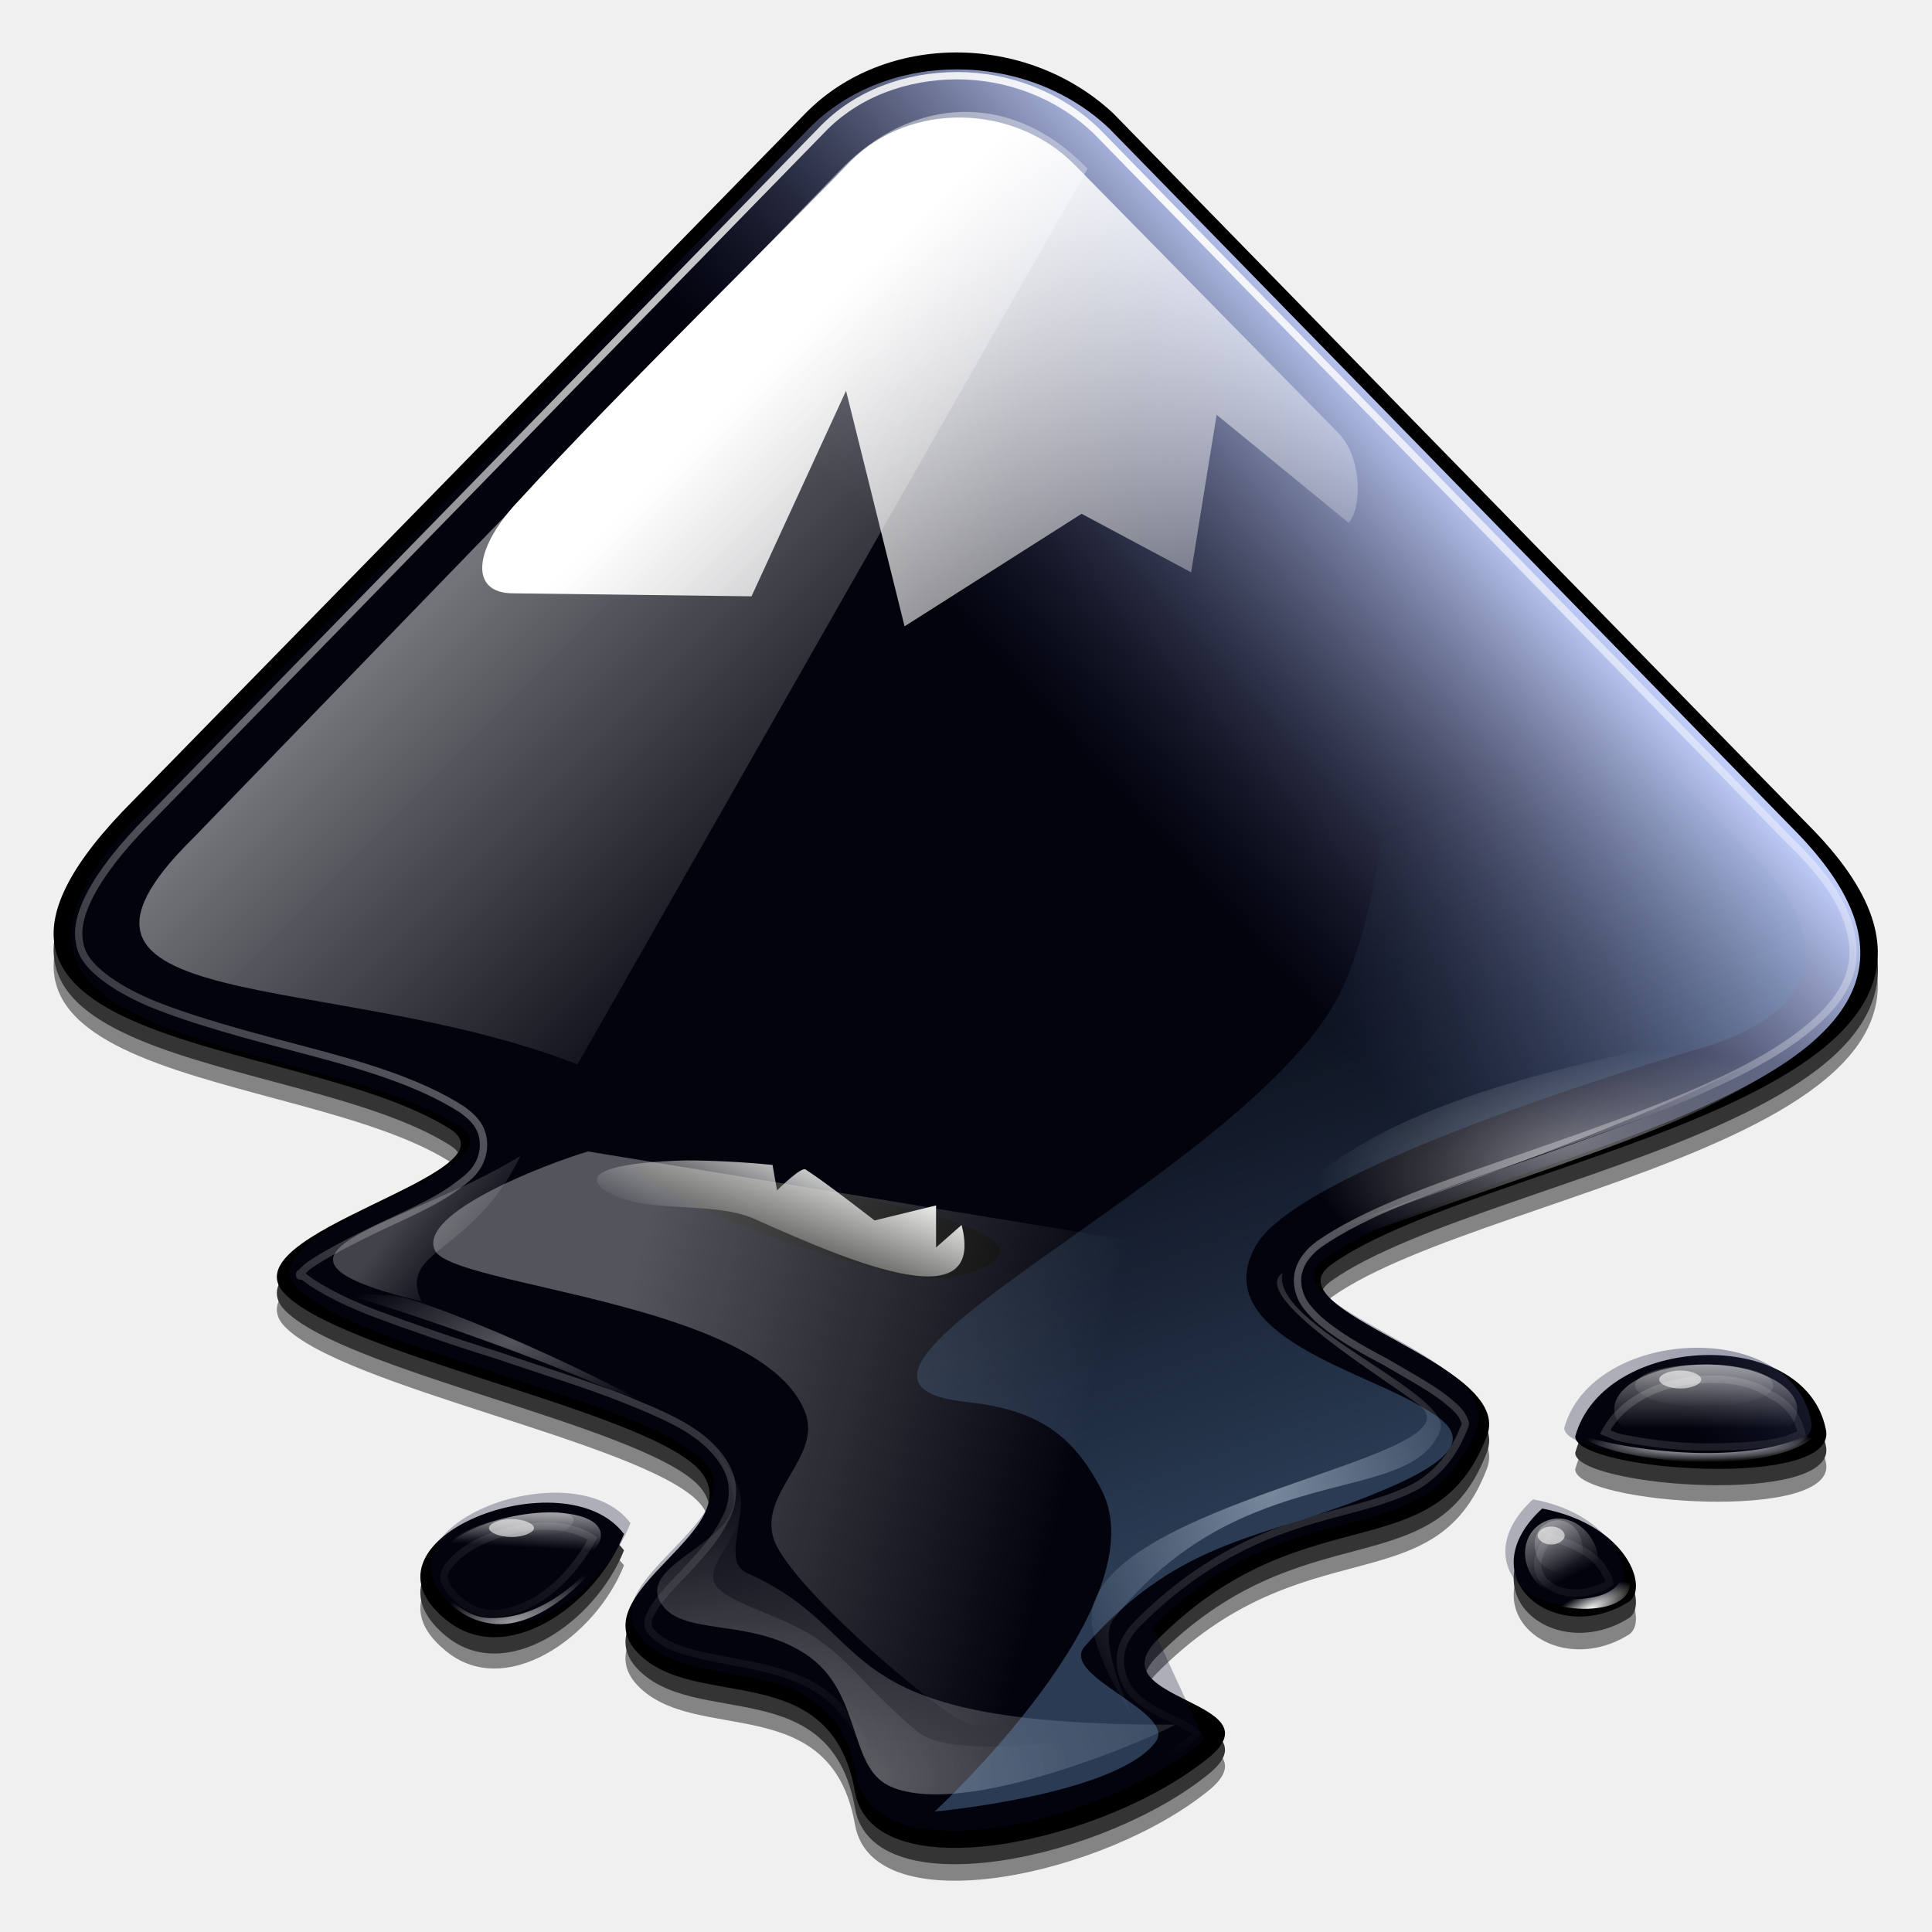
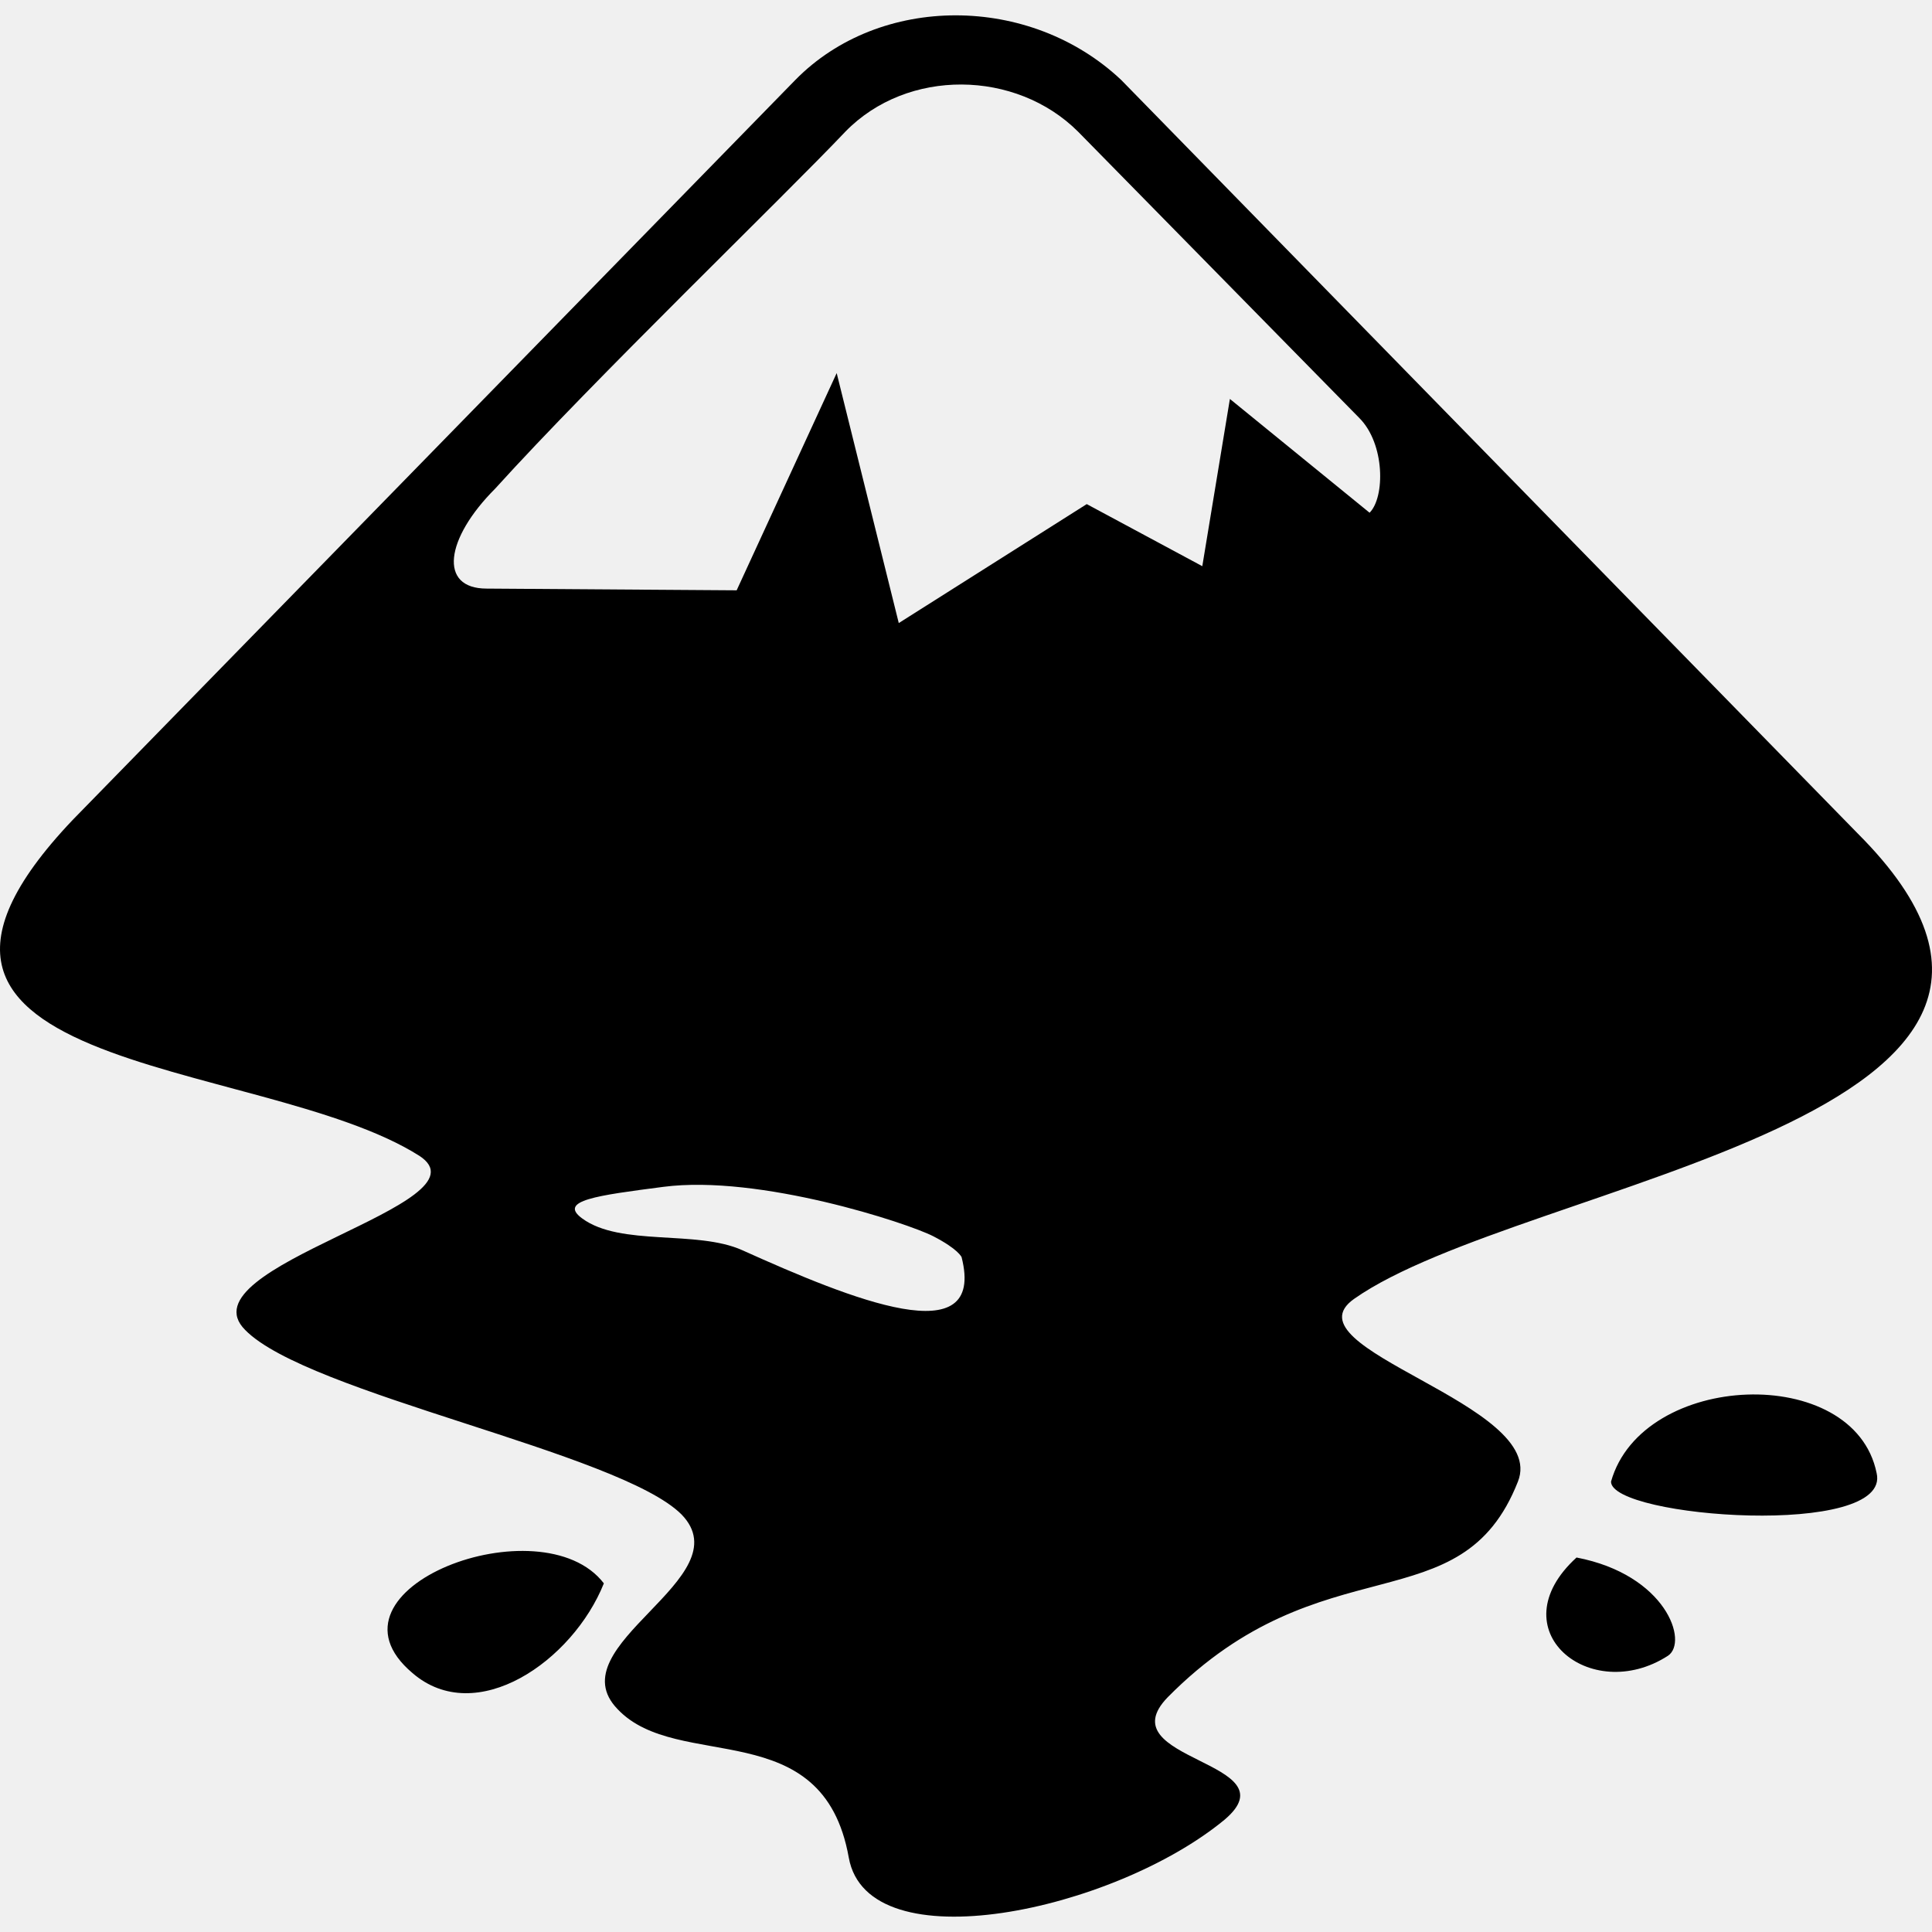
- <svg xmlns="http://www.w3.org/2000/svg" width="128" height="128" viewBox="0 0 128 128">
-   <g transform="translate(.389 -1.445)scale(.994)">
-     <g opacity="0.783">
-       <path d="m53.3 10.088l-44.8 45.8c-16.9 16.9 11 15.5 21.1 21.9c4.7 3-15 6.9-11 11c3.9 4 23.6 7.7 27.5 11.6c3.9 4-7.9 8.2-4 12.3c3.8 4 12.9.2 14.5 9.3c1.2 6.7 16.7 3.4 23.7-2.4c4.3-3.7-7.5-3.7-3.6-7.7c9.8-9.9 18.5-4.5 22-13.6c2-4.9-14.8-8.4-10.3-11.5c10.7-7.5 49.7-11.3 31.7-29.3l-46.3-47.4c-5.8-5.4-15.2-5.4-20.5 0m51.3 88.2c0 2.3 17.7 3.6 16.7-.5c-1.4-7-14.8-6.4-16.7.5m-75.4 12.1c4 3.5 10.1-.8 12-5.6c-3.9-5.2-18.3.2-12 5.6m73.2-7.3c-5 4.6.9 9.3 5.8 6.2c1.3-.9-.1-5.1-5.8-6.2" />
-       <path d="m53.3 11.088l-44.8 45.8c-16.9 17 11 15.6 21.1 22c4.7 3-15 6.9-11 11c3.9 4 23.6 7.7 27.5 11.6c3.9 4-7.9 8.2-4 12.3c3.8 4 12.9.2 14.5 9.3c1.2 6.7 16.7 3.4 23.7-2.4c4.3-3.7-7.5-3.7-3.6-7.7c9.8-9.9 18.5-4.5 22-13.6c2-4.9-14.8-8.4-10.3-11.5c10.6-7.5 49.7-11.3 31.7-29.3l-46.3-47.5c-5.8-5.4-15.2-5.4-20.5 0m51.3 88.3c0 2.3 17.7 3.6 16.7-.5c-1.4-7-14.8-6.5-16.7.5m-75.4 12c4 3.5 10.1-.8 12-5.6c-3.9-5.1-18.3.3-12 5.6m73.2-7.2c-5 4.6.9 9.3 5.8 6.2c1.3-.9-.1-5.2-5.8-6.2" opacity="0.576" />
-     </g>
-     <path d="M53.3 9L8.5 54.8c-16.9 16.9 11 15.5 21.1 21.9c4.7 3-15 6.9-11 11c3.9 4 23.6 7.7 27.5 11.6c3.9 4-7.9 8.2-4 12.3c3.8 4 12.9.2 14.5 9.3c1.2 6.7 16.7 3.4 23.7-2.4c4.3-3.7-7.5-3.7-3.6-7.7c9.8-9.9 18.5-4.5 22-13.6c2-4.9-14.8-8.4-10.3-11.5c10.6-7.5 49.7-11.3 31.7-29.3L73.8 9C68 3.6 58.6 3.6 53.3 9m51.3 88.2c0 2.3 17.7 3.6 16.7-.5c-1.4-6.9-14.8-6.4-16.7.5m-75.4 12.1c4 3.5 10.1-.8 12-5.6c-3.9-5.2-18.3.3-12 5.6m73.2-7.3c-5 4.6.9 9.3 5.8 6.2c1.3-.9-.1-5.1-5.8-6.2" />
-     <path fill="none" d="M53.3 9L8.5 54.8c-16.9 16.9 11 15.5 21.1 21.9c4.7 3-15 6.9-11 11c3.9 4 23.6 7.7 27.5 11.6c3.9 4-7.9 8.2-4 12.3c3.8 4 12.9.2 14.5 9.3c1.2 6.7 16.7 3.4 23.7-2.4c4.3-3.7-7.5-3.7-3.6-7.7c9.8-9.9 18.5-4.5 22-13.6c2-4.9-14.8-8.4-10.3-11.5c10.6-7.5 49.7-11.3 31.7-29.3L73.8 9C68 3.6 58.6 3.6 53.3 9m51.3 88.2c0 2.3 17.7 3.6 16.7-.5c-1.4-6.9-14.8-6.4-16.7.5m-75.4 12.1c4 3.5 10.1-.8 12-5.6c-3.9-5.2-18.3.3-12 5.6m73.2-7.3c-5 4.6.9 9.3 5.8 6.2c1.3-.9-.1-5.1-5.8-6.2" />
-     <defs>
-       <path id="SVGubkDTcmq" d="M53.4 9.5L9.1 54.9C-7.7 71.7 19.9 70.3 29.9 76.6c4.6 3-14.8 6.9-10.9 10.9S42.3 95.1 46.2 99c3.9 4-7.8 8.2-4 12.1c3.8 4 12.8.2 14.4 9.2c1.2 6.7 16.6 3.3 23.4-2.4l-3.5-7.6c9.7-9.8 18.3-4.4 21.8-13.4c1.9-4.8-14.6-8.3-10.2-11.4c10.5-7.4 49.2-11.2 31.4-29l-45.9-47c-5.6-5.3-15-5.3-20.2 0M42.7 79.1c1 0 33.1 4.3 20.7 7.6c-4.7 1.3-26.4-7.6-20.7-7.6m61.5 17.8c0 2.3 17.5 3.5 16.6-.5c-1.4-6.9-14.7-6.3-16.6.5m-74.7 12c4 3.4 10-.8 11.9-5.6c-3.8-5.1-18.1.3-11.9 5.6m72.6-7.2c-4.9 4.5.9 9.2 5.7 6.1c1.2-.9-.2-5.1-5.7-6.1" />
-     </defs>
-     <clipPath id="SVGcJABkcyi">
-       <use href="#SVGubkDTcmq" />
-     </clipPath>
-     <g clip-path="url(#SVGcJABkcyi)" transform="translate(.605 .604)scale(.991)">
-       <linearGradient id="SVGTy2OeeJh" x1="98.293" x2="74.286" y1="237.026" y2="215.319" gradientTransform="matrix(.985 0 0 -.985 6.128 272.439)" gradientUnits="userSpaceOnUse">
-         <stop offset="0" stop-color="#c0cdf9" />
-         <stop offset="1" stop-color="#07092d" stop-opacity="0.288" />
-       </linearGradient>
-       <path fill="url(#SVGTy2OeeJh)" d="M53.4 9.5L9.1 54.9C-7.7 71.7 19.9 70.3 29.9 76.6c4.6 3-14.8 6.9-10.9 10.9S42.3 95.1 46.2 99c3.9 4-7.8 8.2-4 12.1c3.8 4 12.8.2 14.4 9.2c1.2 6.7 16.6 3.3 23.4-2.4l-3.5-7.6c9.7-9.8 18.3-4.4 21.8-13.4c1.9-4.8-14.6-8.3-10.2-11.4c10.5-7.4 49.2-11.2 31.4-29l-45.9-47c-5.6-5.3-15-5.3-20.2 0M42.7 79.1c1 0 33.1 4.3 20.7 7.6c-4.7 1.3-26.4-7.6-20.7-7.6m61.5 17.8c0 2.3 17.5 3.5 16.6-.5c-1.4-6.9-14.7-6.3-16.6.5m-74.7 12c4 3.4 10-.8 11.9-5.6c-3.8-5.1-18.1.3-11.9 5.6m72.6-7.2c-4.9 4.5.9 9.2 5.7 6.1c1.2-.9-.2-5.1-5.7-6.1" />
-     </g>
-     <linearGradient id="SVGh7PFLSxJ" x1="33.173" x2="60.308" y1="245.076" y2="217.941" gradientTransform="matrix(1.003 0 0 -1.003 -.413 276.586)" gradientUnits="userSpaceOnUse">
-       <stop offset="0" stop-color="#fff" />
-       <stop offset="1" stop-color="#fff" stop-opacity="0" />
-     </linearGradient>
-     <path fill="url(#SVGh7PFLSxJ)" d="M12.5 57.3C.3 69.3 21.7 66 38.1 72.4l34-59.7c-5.1-5.3-11.7-4.8-16.4 0z" opacity="0.505" />
-     <linearGradient id="SVGpIma2dxK" x1="48.612" x2="81.173" y1="250.177" y2="217.616" gradientTransform="matrix(.994 0 0 -.994 2.709 274.439)" gradientUnits="userSpaceOnUse">
-       <stop offset="0" stop-color="#fff" />
-       <stop offset="1" stop-color="#fff" stop-opacity="0" />
-     </linearGradient>
-     <path fill="url(#SVGpIma2dxK)" d="m71.1 12.3l17.7 18c1.6 1.6 1.6 5 .7 6l-8.8-7.2L79 39.6l-7.3-3.9l-11.8 7.5L56 27.5l-6.3 13.7l-15.9-.2c-3 0-2.6-3.1.5-6.3c6.2-6.8 18.2-18.5 22-22.5c4-4 10.8-3.8 14.8.1" />
-     <radialGradient id="SVGcu8MtbJx" cx="51.136" cy="13.518" r="33.212" gradientTransform="matrix(.827 0 0 -.553 1.123 126.746)" gradientUnits="userSpaceOnUse">
-       <stop offset="0" stop-color="#fff" />
-       <stop offset="1" stop-color="#fff" stop-opacity="0" />
-     </radialGradient>
-     <path fill="url(#SVGcu8MtbJx)" d="M46.8 97.4s1.9 2.9 1.7 4.3c-.4 2.7-6.2 4.1-4.9 6.5s5.9 1 9.7 3.5s2.8 7.5 5.6 8.8c5.4 2.5 19.8-4.3 19-4.1c-.7.1-14.1 2.9-17.1.5c-3.4-2.8-4.4-4.7-7-6.4c-2.4-1.5-5.7-2.2-6.5-3.4c-.8-1.3 1.6-2.9 1.7-5.3c.2-1.6-2.2-4.4-2.2-4.4" opacity="0.217" />
-     <g opacity="0.276">
-       <radialGradient id="SVGotoxicSK" cx="147.452" cy="14.758" r="33.212" gradientTransform="matrix(1.055 0 0 -.706 -97.55 130.348)" gradientUnits="userSpaceOnUse">
-         <stop offset="0" stop-color="#fff" />
-         <stop offset="1" stop-color="#fff" stop-opacity="0" />
-       </radialGradient>
-       <path fill="url(#SVGotoxicSK)" d="M46.8 97.4s1.9 2.9 1.7 4.3c-.4 2.7-6.2 4.1-4.9 6.5s5.9 1 9.7 3.5s2.8 7.5 5.6 8.8c5.4 2.5 19.8-4.3 19-4.1c-23.8.1-19.3-6-28.5-10.1c-1.3-.6-.6-2.2-.4-4.6c.2-1.5-2.2-4.3-2.2-4.3" />
-     </g>
-     <radialGradient id="SVGiieYib9i" cx="-53.737" cy="94.673" r="37.174" gradientTransform="matrix(.526 0 0 -.223 130.969 98.356)" gradientUnits="userSpaceOnUse">
-       <stop offset="0" stop-color="#fff" />
-       <stop offset="1" stop-color="#fff" stop-opacity="0" />
-     </radialGradient>
-     <path fill="url(#SVGiieYib9i)" d="M87.2 84.9c21.3-7.8 28.2-8.9 35.2-16C114.2 75.8 97 79.5 83 85.6z" opacity="0.453" />
-     <g opacity="0.512">
-       <radialGradient id="SVGlGMydcQq" cx="-45.82" cy="80.197" r="37.174" gradientTransform="matrix(.526 0 0 -.223 130.969 97.429)" gradientUnits="userSpaceOnUse">
-         <stop offset="0" stop-color="#fff" />
-         <stop offset="1" stop-color="#fff" stop-opacity="0" />
-       </radialGradient>
-       <path fill="url(#SVGlGMydcQq)" d="M87.2 83.9c35.1-12.4 29.2-12.4 35.2-16c-11.2 4.3-32 4.7-39.4 16.7z" />
-     </g>
-     <linearGradient id="SVGBCEMKdtx" x1="-32.429" x2="-32.293" y1="73.095" y2="66.244" gradientTransform="matrix(.526 0 0 -.526 130.306 130.092)" gradientUnits="userSpaceOnUse">
-       <stop offset="0" stop-color="#fff" />
-       <stop offset="1" stop-color="#fff" stop-opacity="0" />
-     </linearGradient>
-     <path fill="url(#SVGBCEMKdtx)" d="M117.8 93.8c0 .8-2 1.4-4.6 1.4c-2.5 0-4.6-.6-4.6-1.4s2-1.4 4.6-1.4s4.6.6 4.6 1.4" opacity="0.286" />
-     <g opacity="0.621">
-       <linearGradient id="SVGyxEAk8iR" x1="112.548" x2="112.548" y1="76.804" y2="71.974" gradientTransform="matrix(.709 0 0 -1.134 33.501 178.262)" gradientUnits="userSpaceOnUse">
-         <stop offset="0" stop-color="#fff" />
-         <stop offset="1" stop-color="#fff" stop-opacity="0" />
-       </linearGradient>
-       <path fill="url(#SVGyxEAk8iR)" d="M119.4 95.4c0 1.7-2.8 3-6.1 3c-3.4 0-6.1-1.4-6.1-3c0-1.7 2.8-3 6.1-3c3.4 0 6.1 1.4 6.1 3" />
-     </g>
-     <radialGradient id="SVGxNWivdJS" cx="-34.115" cy="13.297" r="15.297" gradientTransform="matrix(.526 0 0 -.078 130.969 98.77)" gradientUnits="userSpaceOnUse">
-       <stop offset="0" stop-color="#fff" />
-       <stop offset="1" stop-color="#fff" stop-opacity="0" />
-     </radialGradient>
-     <path fill="url(#SVGxNWivdJS)" d="M104.9 97.1c2.2 2 14.2 3 16.2-.6c-3.9 2.8-12.5 1.8-16.2.6" />
-     <linearGradient id="SVGS3NGvcfg" x1="-643.912" x2="-643.777" y1="327.836" y2="320.984" gradientTransform="rotate(-26.9 553.28 -555.57)scale(.228 -.526)" gradientUnits="userSpaceOnUse">
-       <stop offset="0" stop-color="#fff" />
-       <stop offset="1" stop-color="#fff" stop-opacity="0" />
-     </linearGradient>
-     <path fill="url(#SVGS3NGvcfg)" d="M104.9 103.8c.4.9.2 1.9-.6 2.3s-1.8 0-2.2-.8c-.4-.9-.2-1.9.6-2.3c.8-.5 1.8-.1 2.2.8" opacity="0.286" />
-     <g opacity="0.621">
-       <linearGradient id="SVGSzOu8c0q" x1="-341.635" x2="-341.635" y1="195.138" y2="190.308" gradientTransform="matrix(.273 -.139 -.513 -1.011 295.216 251.45)" gradientUnits="userSpaceOnUse">
-         <stop offset="0" stop-color="#fff" />
-         <stop offset="1" stop-color="#fff" stop-opacity="0" />
-       </linearGradient>
-       <path fill="url(#SVGSzOu8c0q)" d="M105.8 104.2c.7 1.3.3 2.8-.9 3.4s-2.6 0-3.3-1.3s-.3-2.8.9-3.4s2.6 0 3.3 1.3" />
-     </g>
-     <radialGradient id="SVGqdFTIefp" cx="-645.599" cy="1737.484" r="15.297" gradientTransform="matrix(.203 -.103 -.035 -.069 297.352 162.155)" gradientUnits="userSpaceOnUse">
-       <stop offset="0" stop-color="#fff" />
-       <stop offset="1" stop-color="#fff" stop-opacity="0" />
-     </radialGradient>
-     <path fill="url(#SVGqdFTIefp)" d="M101.9 107.8c1.7 1.4 8.3 1.5 5.8-2.4c.7 3.1-3.8 2.8-5.8 2.4" />
-     <radialGradient id="SVG3SBSjeOe" cx="-185.187" cy="69.66" r="24.692" gradientTransform="matrix(.526 0 0 -.214 130.969 105.831)" gradientUnits="userSpaceOnUse">
-       <stop offset="0" stop-color="#fff" stop-opacity="0.33" />
-       <stop offset="1" stop-color="#fff" stop-opacity="0" />
-     </radialGradient>
-     <path fill="url(#SVG3SBSjeOe)" d="M21 87.3c0-.3 22.4 6.8 26.2 10.7c-3.1-3.1-19.1-10.1-21.5-10.2s-4.4-.3-4.7-.5" />
-     <g transform="matrix(.879 -.193 .234 .696 -20.21 36.726)">
-       <linearGradient id="SVG8AkQPU3e" x1="-136.743" x2="-136.607" y1="250.438" y2="243.586" gradientTransform="matrix(.463 .102 .123 -.366 65.856 208.72)" gradientUnits="userSpaceOnUse">
-         <stop offset="0" stop-color="#fff" />
-         <stop offset="1" stop-color="#fff" stop-opacity="0" />
-       </linearGradient>
-       <path fill="url(#SVG8AkQPU3e)" d="M38 105.3c0 .8-2 1.4-4.6 1.4s-4.6-.6-4.6-1.4s2-1.4 4.6-1.4s4.6.6 4.6 1.4" opacity="0.286" />
-       <g opacity="0.621">
-         <linearGradient id="SVGmyPbn3LH" x1="60.343" x2="60.343" y1="183.942" y2="179.112" gradientTransform="matrix(.623 .219 .166 -.789 -34.636 234.581)" gradientUnits="userSpaceOnUse">
-           <stop offset="0" stop-color="#fff" />
-           <stop offset="1" stop-color="#fff" stop-opacity="0" />
-         </linearGradient>
-         <path fill="url(#SVGmyPbn3LH)" d="M39.6 106.9c0 1.7-2.8 3-6.1 3s-6.1-1.4-6.1-3c0-1.7 2.8-3 6.1-3s6.1 1.3 6.1 3" />
-       </g>
-     </g>
-     <g opacity="0.616">
-       <radialGradient id="SVG6MnRCdJF" cx="-62.572" cy="357.021" r="11.363" gradientTransform="matrix(.624 -.173 -.065 -.233 95.948 182.007)" gradientUnits="userSpaceOnUse">
-         <stop offset="0" stop-color="#fff" />
-         <stop offset="1" stop-color="#fff" stop-opacity="0" />
-       </radialGradient>
-       <path fill="url(#SVG6MnRCdJF)" d="M28.2 106.3s1.2 3.2 4.5 3.4c3.4.2 7.2-4 7.5-5.5c-.6 1.3-3.8 5.2-7.9 5.1c-2.4 0-4.1-3-4.1-3" />
-     </g>
-     <radialGradient id="SVGmdqneeOd" cx="193.011" cy="256.754" r="59.425" gradientTransform="matrix(1.712 0 0 -1.685 -261.607 451.789)" gradientUnits="userSpaceOnUse">
-       <stop offset="0" stop-color="#fff" />
-       <stop offset="1" stop-color="#fff" stop-opacity="0" />
-     </radialGradient>
-     <path fill="none" stroke="url(#SVGmdqneeOd)" stroke-width="0.488" d="M63.4 6.5c-3.4 0-6.7 1.2-9 3.6L9.7 55.9c-4.1 4.1-5.1 6.8-4.8 8.3c.1.8.5 1.4 1.3 2.1s2 1.4 3.4 2c2.9 1.2 6.7 2.2 10.5 3.2s7.5 2.1 10.3 3.9c.4.3.8.6 1.1 1.1s.4 1.1.3 1.7c-.2 1.1-.9 1.7-1.6 2.2c-1.4 1.1-3.3 1.9-5.2 2.8s-3.8 1.9-4.8 2.6c-.5.4-.7.7-.6.7c0 0-.1-.3.1-.1c.6.6 2.5 1.7 4.9 2.6s5.3 1.9 8.2 2.8c2.9 1 5.9 1.9 8.4 2.9s4.6 1.9 5.9 3.3c.7.7 1.2 1.6 1.3 2.4c.1.9-.1 1.7-.5 2.4c-.7 1.4-1.8 2.5-2.7 3.5c-1 1-1.9 2-2.2 2.7c-.2.3-.2.5-.2.7c0 .1 0 .3.3.6c1.3 1.4 4.1 1.6 7.3 2.3c1.6.4 3.3.9 4.7 2.2s2.5 3.1 3 5.7c.2 1.1.8 1.6 2.1 2c1.4.4 3.5.5 5.8.2c4.6-.7 10.1-2.9 13.2-5.5l.2-.2q-.3-.3-1.5-.9c-1-.5-2.1-.9-3-2c-.4-.6-.7-1.4-.6-2.3s.6-1.6 1.2-2.2c5.2-5.2 10.2-6.5 14-7.5c1.9-.5 3.5-1 4.7-1.7c1.2-.8 2.2-1.8 3-3.8c.1-.2.1-.3 0-.5c-.1-.3-.4-.7-.9-1.1c-1-.9-2.7-1.8-4.4-2.8c-1.7-.9-3.3-1.8-4.5-2.9c-.6-.6-1.2-1.2-1.3-2.3s.6-2 1.4-2.6c3-2.1 7.5-3.7 12.4-5.4s10.2-3.5 14.4-5.5c4.3-2 7.4-4.3 8.4-6.6c.5-1.2.6-2.3.1-3.9s-1.7-3.4-3.9-5.5L72.7 10.2c-2.6-2.5-6-3.7-9.3-3.7zm49.8 86.9c-2.9.1-5.5 1.4-6.6 3.5c.3.1.6.3 1.1.4c1.5.3 3.6.6 5.6.6s4.1-.1 5.4-.5c.5-.2.8-.3 1-.4c-.3-1.2-.9-2-2.1-2.6c-1.1-.8-2.8-1.1-4.4-1zm-76.5 9.8c-2.3-.2-5.1.7-6.5 1.9c-.7.6-1 1.1-1 1.4s.1.8 1 1.6c1.5 1.3 3.1 1.1 5 .1c1.6-.9 3-2.5 3.9-4.2c-.6-.4-1.4-.7-2.4-.8zm66.2.7c-.5.6-.7 1.2-.8 1.6c0 .6.1 1 .5 1.4c.8.8 2.5 1.1 4.3.1c0-.2-.1-.5-.4-.9c-.4-.8-1.7-1.7-3.6-2.2z" />
-     <g opacity="0.325">
-       <linearGradient id="SVGKZ3qJdPv" x1="-224.589" x2="-161.637" y1="68.903" y2="52.258" gradientTransform="matrix(.485 0 0 -.485 149.184 125.791)" gradientUnits="userSpaceOnUse">
-         <stop offset="0" stop-color="#fff" />
-         <stop offset="1" stop-color="#fff" stop-opacity="0" />
-       </linearGradient>
-       <path fill="url(#SVGKZ3qJdPv)" d="M38.8 78.2c-2.7.8-11.4 4.1-10.2 6.6c1.2 2.4 21.5 3.4 24.6 10.6c1.4 3.1-3.1 5.5-2 8.7c.9 2.5 7.6 8.7 11.9 11.7c3.4 2.3 7.8-1.9 6-5.3c-2.8-5.5 9.9-12.2 15.6-15.3c3.3-1.8-6.9-10.6-6.9-10.6z" />
-     </g>
-     <linearGradient id="SVGp2MsXduC" x1="13.153" x2="9.253" y1="197.768" y2="188.832" gradientTransform="matrix(.88 0 0 -.88 42.035 252.063)" gradientUnits="userSpaceOnUse">
-       <stop offset="0" stop-color="#eeeeec" />
-       <stop offset="1" stop-color="#eeeeec" stop-opacity="0" />
-     </linearGradient>
-     <path fill="url(#SVGp2MsXduC)" d="M39.8 80.7c2.4 1.8 7.2.7 10.1 2c6.9 3.1 15.4 6.6 13.8.4L62 84.6v-2.8l-4.1 1s-3.2-2.5-4.6-3.4c-.3-.2-1.9 1.4-1.9 1.4l-.3-1.7c-2-.2-4-.3-5.8-.3c-4.2.1-7 .7-5.5 1.9" />
-     <g opacity="0.478">
-       <radialGradient id="SVG7bjbNcwF" cx="26.356" cy="55.589" r="24.385" gradientTransform="matrix(.656 0 0 -.834 66.991 147.128)" gradientUnits="userSpaceOnUse">
-         <stop offset="0" stop-color="#fff" />
-         <stop offset="1" stop-color="#fff" stop-opacity="0" />
-       </radialGradient>
-       <path fill="url(#SVG7bjbNcwF)" d="M85.1 86.3c-.9 3.4 11.5 8.1 10.5 10.5c-2 5.2-13.2 1.7-21.8 12.6c-1.2 1.6 1.7 7.2 1.3 6.5s-3.4-5.3-2.6-7.6c2.4-7.1 26-9.8 21.7-13.2c-2.5-1.9-11.4-7.3-9.1-8.8" />
-     </g>
-     <path fill="#fff" d="M113 93.4c0 .3-.6.6-1.4.6s-1.4-.3-1.4-.6s.6-.6 1.4-.6s1.4.3 1.4.6m-9.1 10.4c0 .3-.4.6-.9.6s-.9-.3-.9-.6s.4-.6.9-.6s.9.3.9.6m-68.7-.5c0 .3-.7.6-1.5.6s-1.5-.3-1.5-.6s.7-.6 1.5-.6s1.5.3 1.5.6" opacity="0.586" />
-     <linearGradient id="SVGS16ATbgQ" x1="-245.694" x2="-235.88" y1="88.661" y2="80.864" gradientTransform="matrix(.49 0 0 -.49 147.66 125.008)" gradientUnits="userSpaceOnUse">
-       <stop offset="0" stop-color="#fff" />
-       <stop offset="1" stop-color="#fff" stop-opacity="0" />
-     </linearGradient>
-     <path fill="url(#SVGS16ATbgQ)" d="M34.3 78.5c-7.8 4.8-19.8 6.5-6.6 9.7c-1.6-3.5 3.4-3.1 6.6-9.7" opacity="0.251" />
-     <g opacity="0.363">
-       <linearGradient id="SVGjEtgbbqp" x1="-115.448" x2="-144.875" y1="55.254" y2="134.487" gradientTransform="matrix(.485 0 0 -.485 149.184 125.791)" gradientUnits="userSpaceOnUse">
-         <stop offset="0" stop-color="#729fcf" />
-         <stop offset="1" stop-color="#729fcf" stop-opacity="0" />
-       </linearGradient>
-       <path fill="url(#SVGjEtgbbqp)" d="M61.9 122.2s12-1.1 14.7-4.6c1.6-2-6.4-4.4-4.7-6.4c6.5-7.4 12-7.1 19.6-10.3c7.6-3.1 4.8-4.6 2.3-6c-4.2-2.3-13.6-4.8-10.5-10.4s30.4-13.4 30.4-13.4c8.3-2.8 7.2-7.9 3.2-12.2L92.6 34.8s1.2 23-3.7 32.9C82.8 79.8 50.5 93.4 64 94.9c4.8.5 7.1 2.2 9 5.8c4 7.6-11.1 21.5-11.1 21.5" />
-     </g>
-   </g>
+ <svg xmlns="http://www.w3.org/2000/svg" width="512" height="512" viewBox="0 0 512 512">
+   <path fill="currentColor" d="M426.938 392.652c0 9.595 74.496 15.078 70.383-2.284c-5.941-29.241-62.156-26.957-70.383 2.284m-317.639 50.715c16.91 14.62 42.504-3.198 50.731-23.758c-16.453-21.474-77.239 1.37-50.73 23.758m308.498-30.611c-21.023 19.189 3.657 39.292 24.223 26.042c5.484-3.655-.457-21.474-24.223-26.042m-58.957-68.534c44.79-31.526 209.321-47.517 133.454-123.36L297.14 21.2c-24.223-22.845-63.984-22.845-86.38 0L22.464 214.008c-71.298 71.275 46.16 65.335 88.664 92.292c19.653 12.793-63.07 29.241-46.16 46.146c16.453 16.905 99.176 32.44 115.63 48.887c16.453 16.905-33.364 34.724-16.91 51.629c15.995 16.905 54.386.914 61.242 39.293c5.027 28.327 70.383 14.163 99.633-10.052c18.282-15.534-31.535-15.534-15.082-32.44c41.133-41.576 77.696-18.732 92.778-57.11c8.227-20.56-62.156-35.181-43.418-48.431m-162.136-12.908c-12.09-5.443-32.222-.925-42.423-8.415c-6.471-4.752 3.914-6.077 21.503-8.37c25.488-3.321 64.83 9.635 71.52 13.08c6.69 3.444 7.528 5.553 7.528 5.553c6.565 25.773-29.109 11.215-58.128-1.848m129.23-225.59l-7.313 44.32L288 133.594l-49.817 31.525L221.73 98.87l-26.508 57.569l-66.27-.457c-12.797 0-10.969-13.25 2.285-26.5c26.05-28.784 76.782-77.671 92.778-94.576c16.453-16.905 45.246-16.449 61.7 0l74.496 75.844c6.856 6.853 6.856 21.017 2.742 25.128z" />
</svg>
